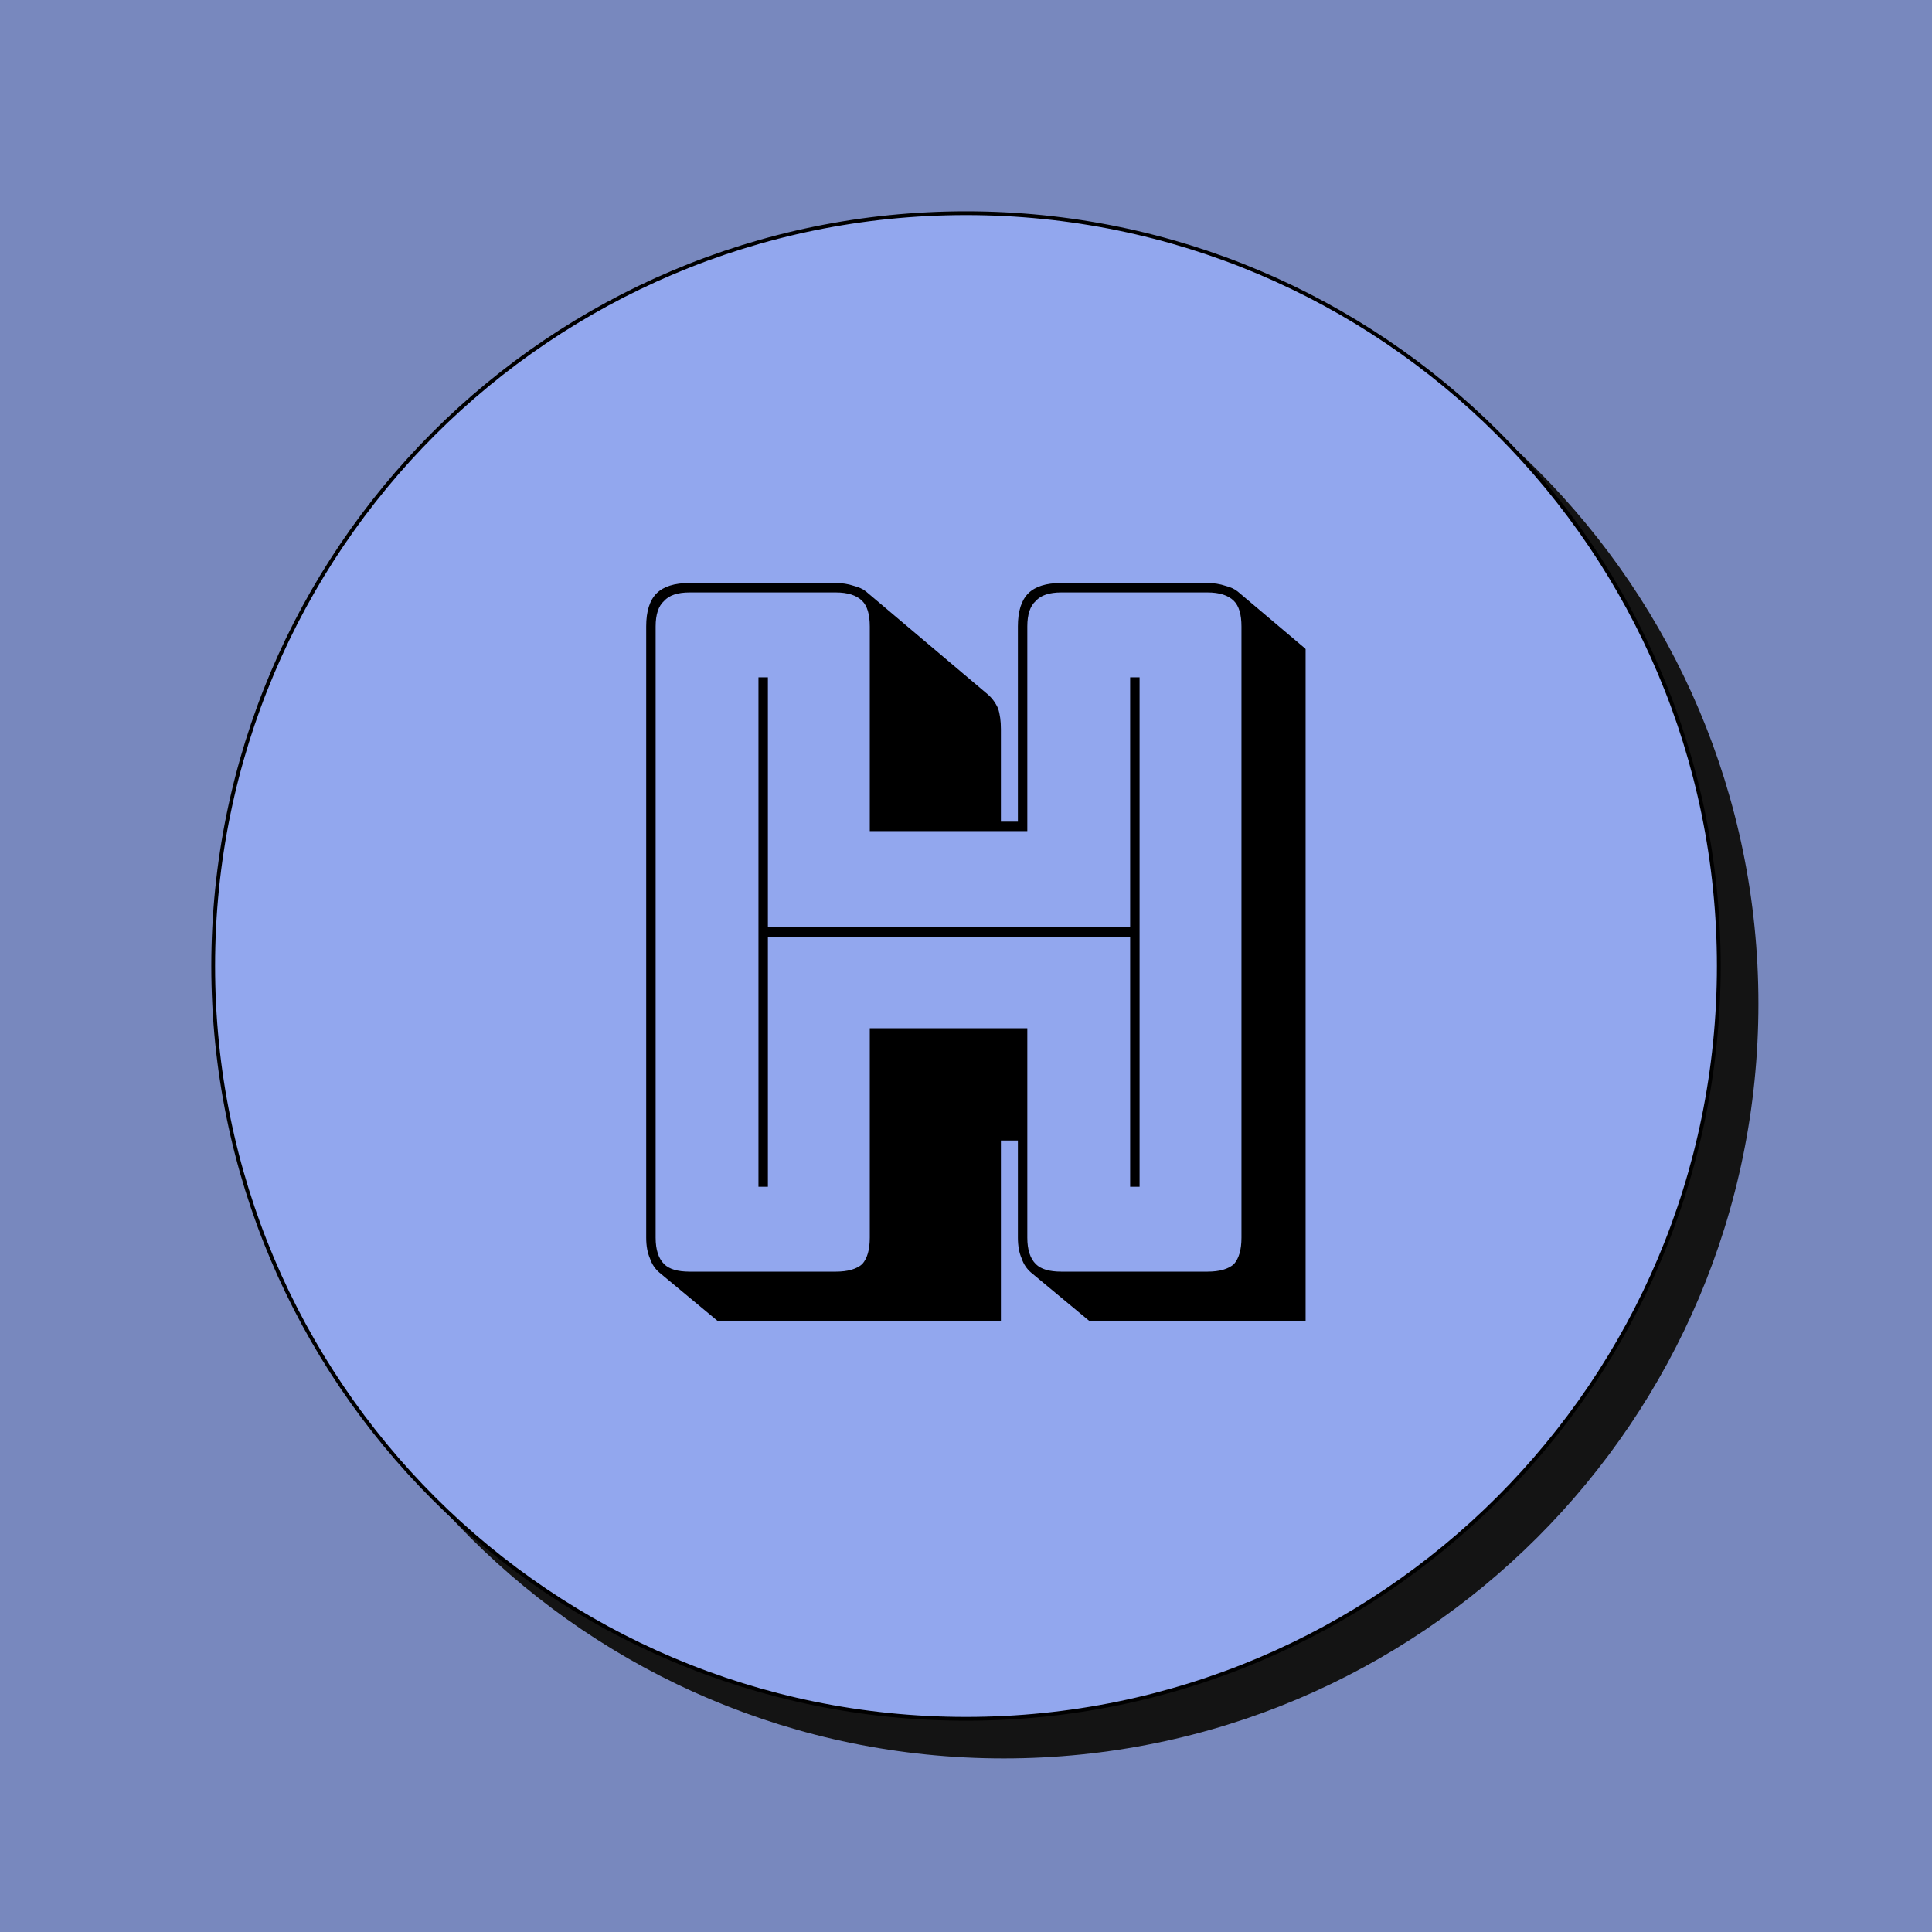
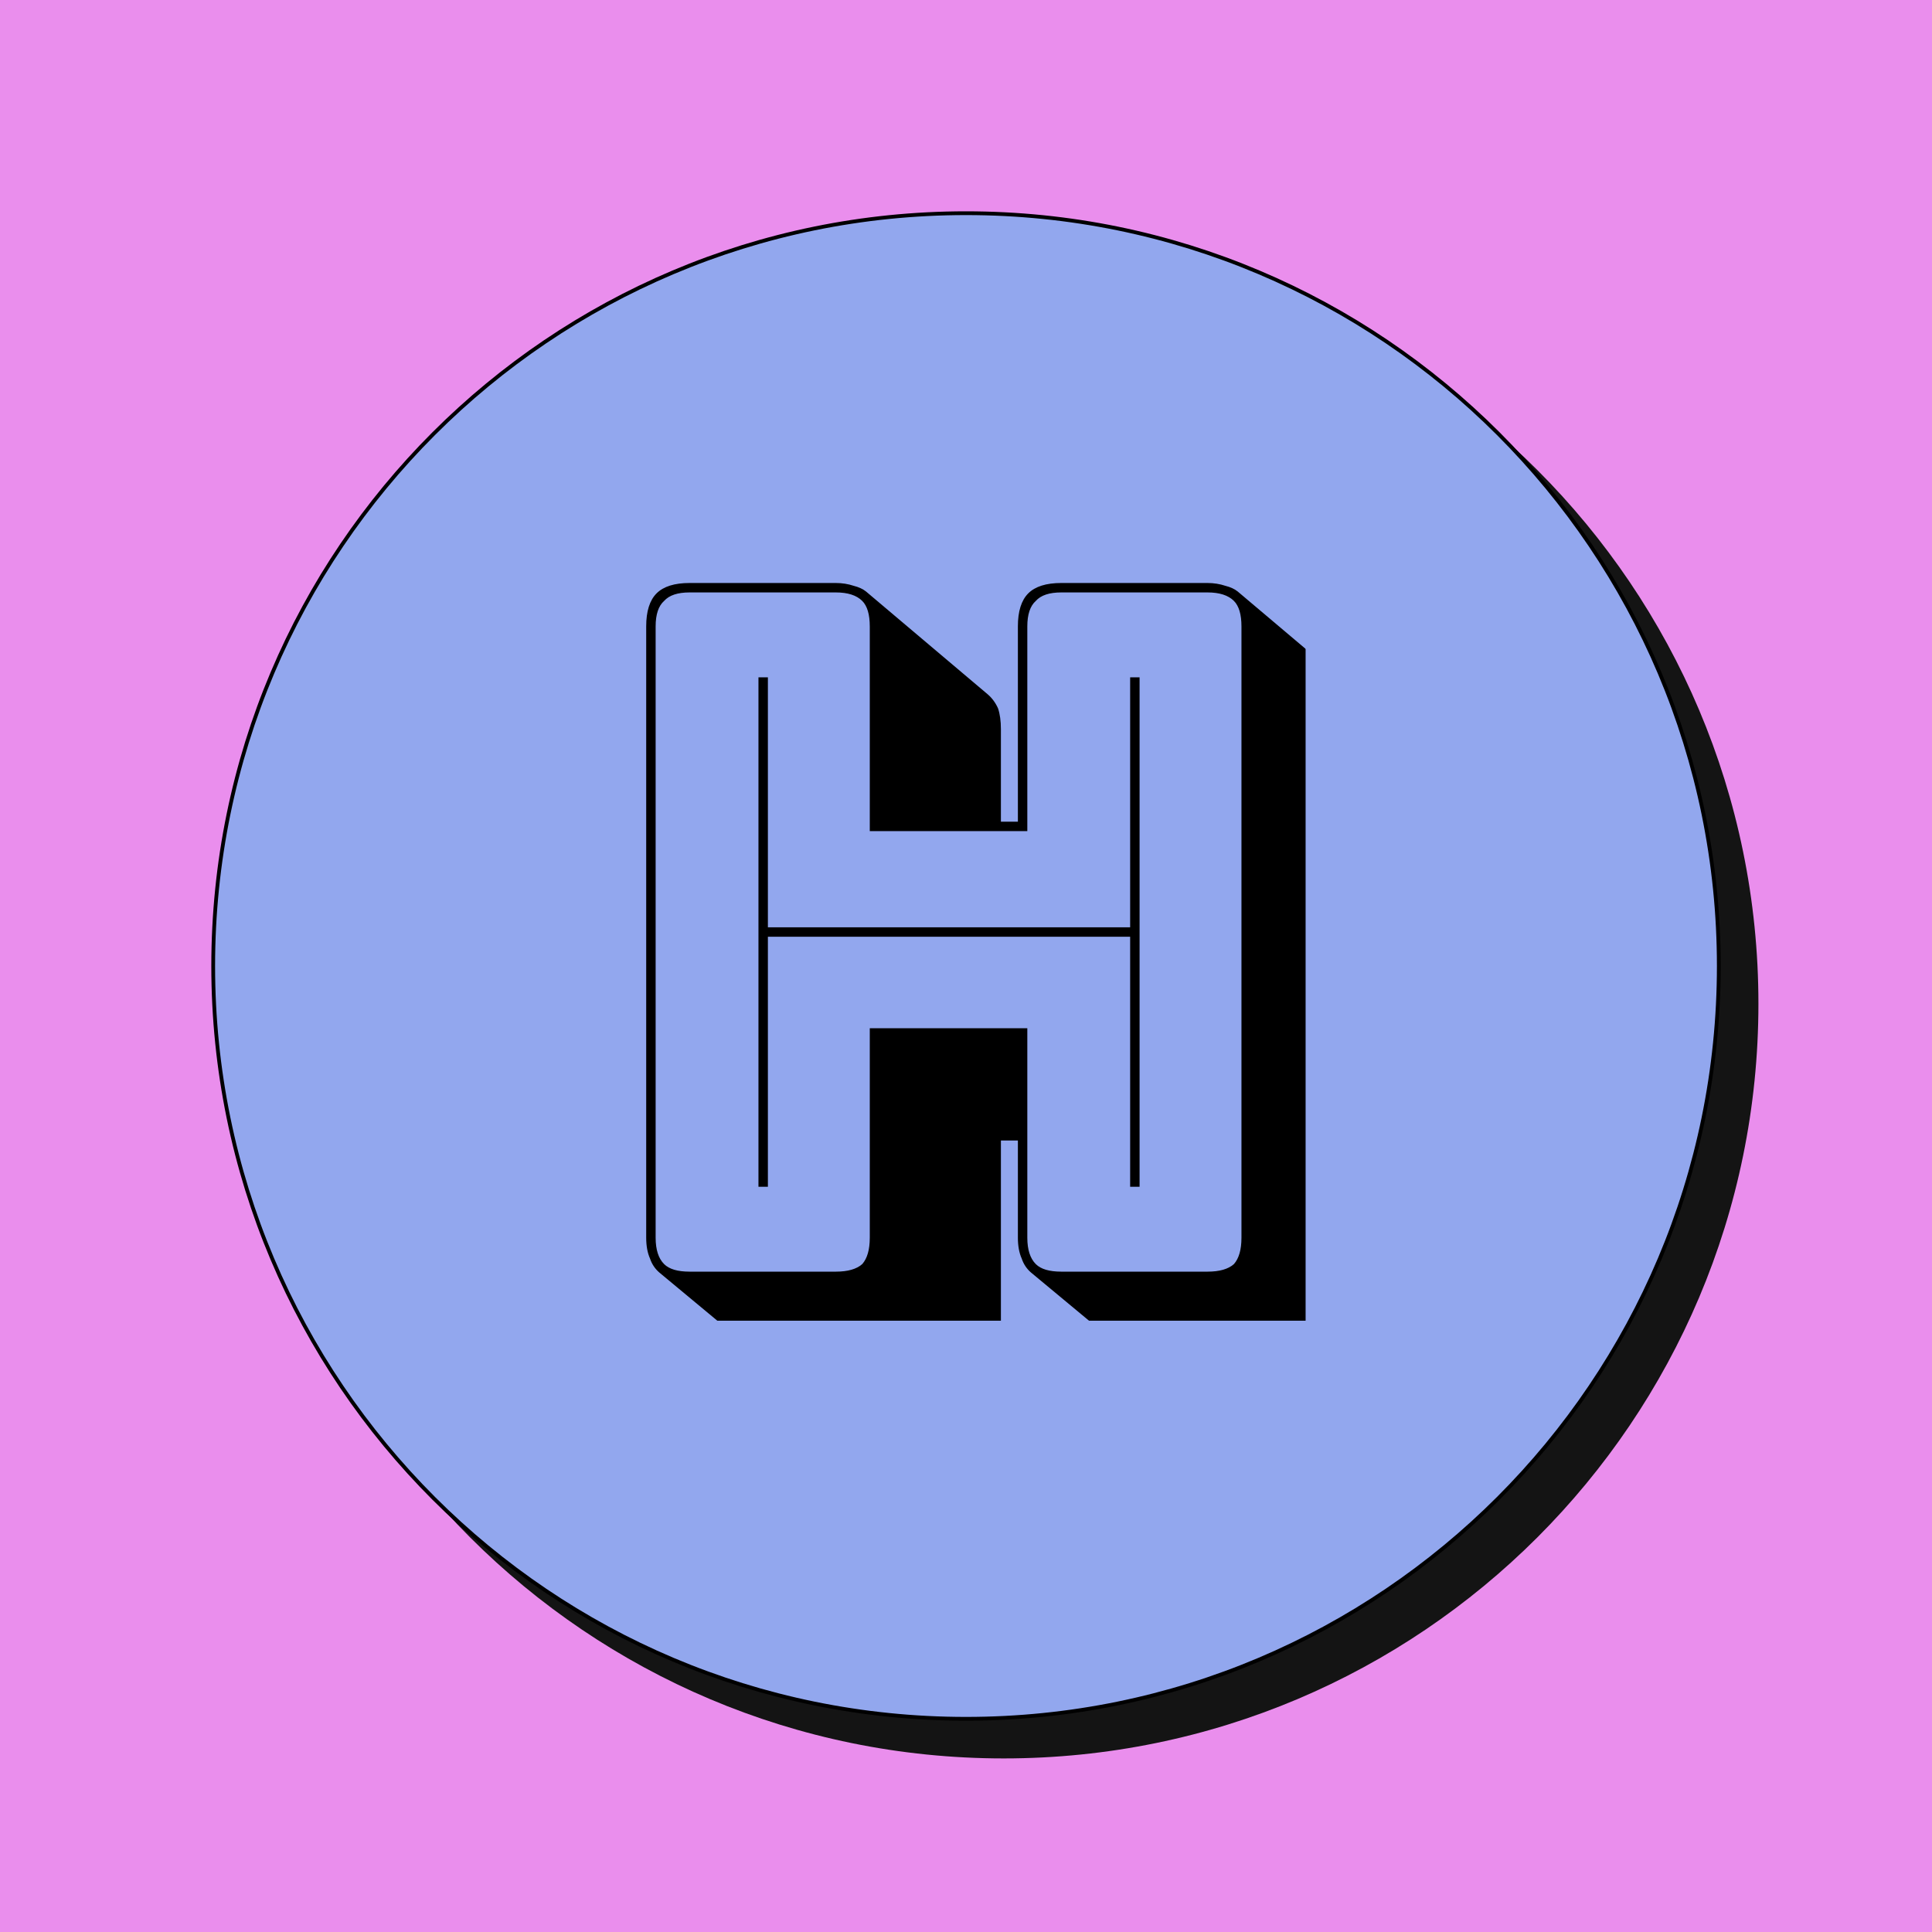
<svg xmlns="http://www.w3.org/2000/svg" width="512" height="512" viewBox="0 0 512 512" fill="none">
-   <rect width="512" height="512" fill="#7888BE" />
-   <circle cx="266" cy="266" r="200" fill="#141414" />
-   <circle cx="256" cy="256" r="199.5" fill="#92A7EE" stroke="black" />
-   <path d="M302 314.5V179.5H299.5V245.75H203.5V179.5H201V314.5H203.5V248.25H299.5V314.5H302ZM281.25 337C278.083 337 275.833 336.333 274.5 335C273 333.5 272.25 331.167 272.25 328V272.5H230.5V328C230.5 331.167 229.833 333.5 228.5 335C227 336.333 224.667 337 221.5 337H182.75C179.583 337 177.333 336.333 176 335C174.5 333.5 173.75 331.167 173.75 328V166C173.75 162.833 174.5 160.583 176 159.25C177.333 157.75 179.583 157 182.75 157H221.5C224.667 157 227 157.75 228.5 159.25C229.833 160.583 230.5 162.833 230.5 166V220.25H272.25V166C272.25 162.833 273 160.583 274.5 159.25C275.833 157.75 278.083 157 281.25 157H320C323.167 157 325.5 157.75 327 159.25C328.333 160.583 329 162.833 329 166V328C329 331.167 328.333 333.5 327 335C325.5 336.333 323.167 337 320 337H281.25ZM273.25 337.25L305.75 364.25C306.417 364.917 307.5 365.5 309 366C310.333 366.5 311.833 366.75 313.5 366.75H352.25C356.25 366.75 359.167 365.833 361 364C362.833 362.167 363.75 359.25 363.75 355.25V193.25C363.75 191.083 363.5 189.25 363 187.75C362.333 186.25 361.417 185 360.25 184L328 156.75C327.167 156.083 326.083 155.583 324.75 155.25C323.25 154.75 321.667 154.5 320 154.5H281.25C277.25 154.5 274.333 155.417 272.5 157.25C270.667 159.083 269.75 162 269.75 166V217.75H265.25V193.25C265.25 191.083 265 189.25 264.5 187.75C263.833 186.25 262.917 185 261.75 184L229.5 156.75C228.667 156.083 227.583 155.583 226.25 155.25C224.75 154.75 223.167 154.5 221.5 154.5H182.75C178.75 154.5 175.833 155.417 174 157.25C172.167 159.083 171.25 162 171.25 166V328C171.25 330.167 171.583 332 172.25 333.5C172.75 335 173.583 336.25 174.75 337.25L207.25 364.25C207.917 364.917 209 365.5 210.5 366C211.833 366.5 213.333 366.75 215 366.75H253.75C257.75 366.75 260.667 365.833 262.5 364C264.333 362.167 265.25 359.25 265.25 355.25V302.25H269.75V328C269.75 330.167 270.083 332 270.75 333.5C271.25 335 272.083 336.25 273.25 337.25Z" fill="black" />
-   <rect x="346" y="157" width="31" height="224" fill="#92A7EE" />
-   <rect x="381" y="350" width="31" height="212" transform="rotate(90 381 350)" fill="#92A7EE" />
+   <g clip-path="url(#clip0_41_2)">
+     <rect width="512" height="512" fill="#EA8EED" />
+     <circle cx="266" cy="266" r="200" fill="#141414" />
+     <circle cx="256" cy="256" r="199.5" fill="#92A7EE" stroke="black" />
+     <path d="M302 314.5V179.5H299.5V245.75H203.5V179.5H201V314.5H203.5V248.25H299.5V314.5H302ZM281.25 337C278.083 337 275.833 336.333 274.5 335C273 333.5 272.25 331.167 272.25 328V272.5H230.5V328C230.5 331.167 229.833 333.5 228.5 335C227 336.333 224.667 337 221.5 337H182.75C179.583 337 177.333 336.333 176 335C174.5 333.5 173.75 331.167 173.75 328V166C173.75 162.833 174.5 160.583 176 159.25C177.333 157.75 179.583 157 182.75 157H221.5C224.667 157 227 157.75 228.5 159.25C229.833 160.583 230.5 162.833 230.5 166V220.25H272.25V166C272.25 162.833 273 160.583 274.5 159.25C275.833 157.75 278.083 157 281.25 157H320C323.167 157 325.5 157.75 327 159.25C328.333 160.583 329 162.833 329 166V328C329 331.167 328.333 333.5 327 335C325.5 336.333 323.167 337 320 337H281.25ZM273.25 337.25L305.75 364.25C306.417 364.917 307.5 365.5 309 366C310.333 366.5 311.833 366.75 313.5 366.75H352.25C356.25 366.75 359.167 365.833 361 364C362.833 362.167 363.75 359.25 363.75 355.25V193.25C363.75 191.083 363.5 189.25 363 187.75C362.333 186.25 361.417 185 360.25 184L328 156.75C327.167 156.083 326.083 155.583 324.75 155.25C323.25 154.75 321.667 154.5 320 154.5H281.25C277.25 154.5 274.333 155.417 272.5 157.25C270.667 159.083 269.75 162 269.75 166V217.75H265.25V193.25C265.25 191.083 265 189.25 264.5 187.75C263.833 186.25 262.917 185 261.75 184L229.5 156.75C228.667 156.083 227.583 155.583 226.25 155.25C224.75 154.75 223.167 154.5 221.5 154.5H182.75C178.75 154.5 175.833 155.417 174 157.25C172.167 159.083 171.25 162 171.25 166V328C171.25 330.167 171.583 332 172.25 333.5C172.75 335 173.583 336.25 174.75 337.25L207.25 364.25C207.917 364.917 209 365.5 210.5 366C211.833 366.5 213.333 366.75 215 366.75H253.75C257.75 366.75 260.667 365.833 262.5 364C264.333 362.167 265.25 359.25 265.25 355.25V302.25H269.75V328C269.75 330.167 270.083 332 270.75 333.5C271.25 335 272.083 336.25 273.25 337.25Z" fill="black" />
+     <rect x="346" y="157" width="31" height="224" fill="#92A7EE" />
+     <rect x="381" y="350" width="31" height="212" transform="rotate(90 381 350)" fill="#92A7EE" />
+   </g>
+   <defs>
+     <clipPath id="clip0_41_2">
+       <rect width="512" height="512" fill="white" />
+     </clipPath>
+   </defs>
</svg>
